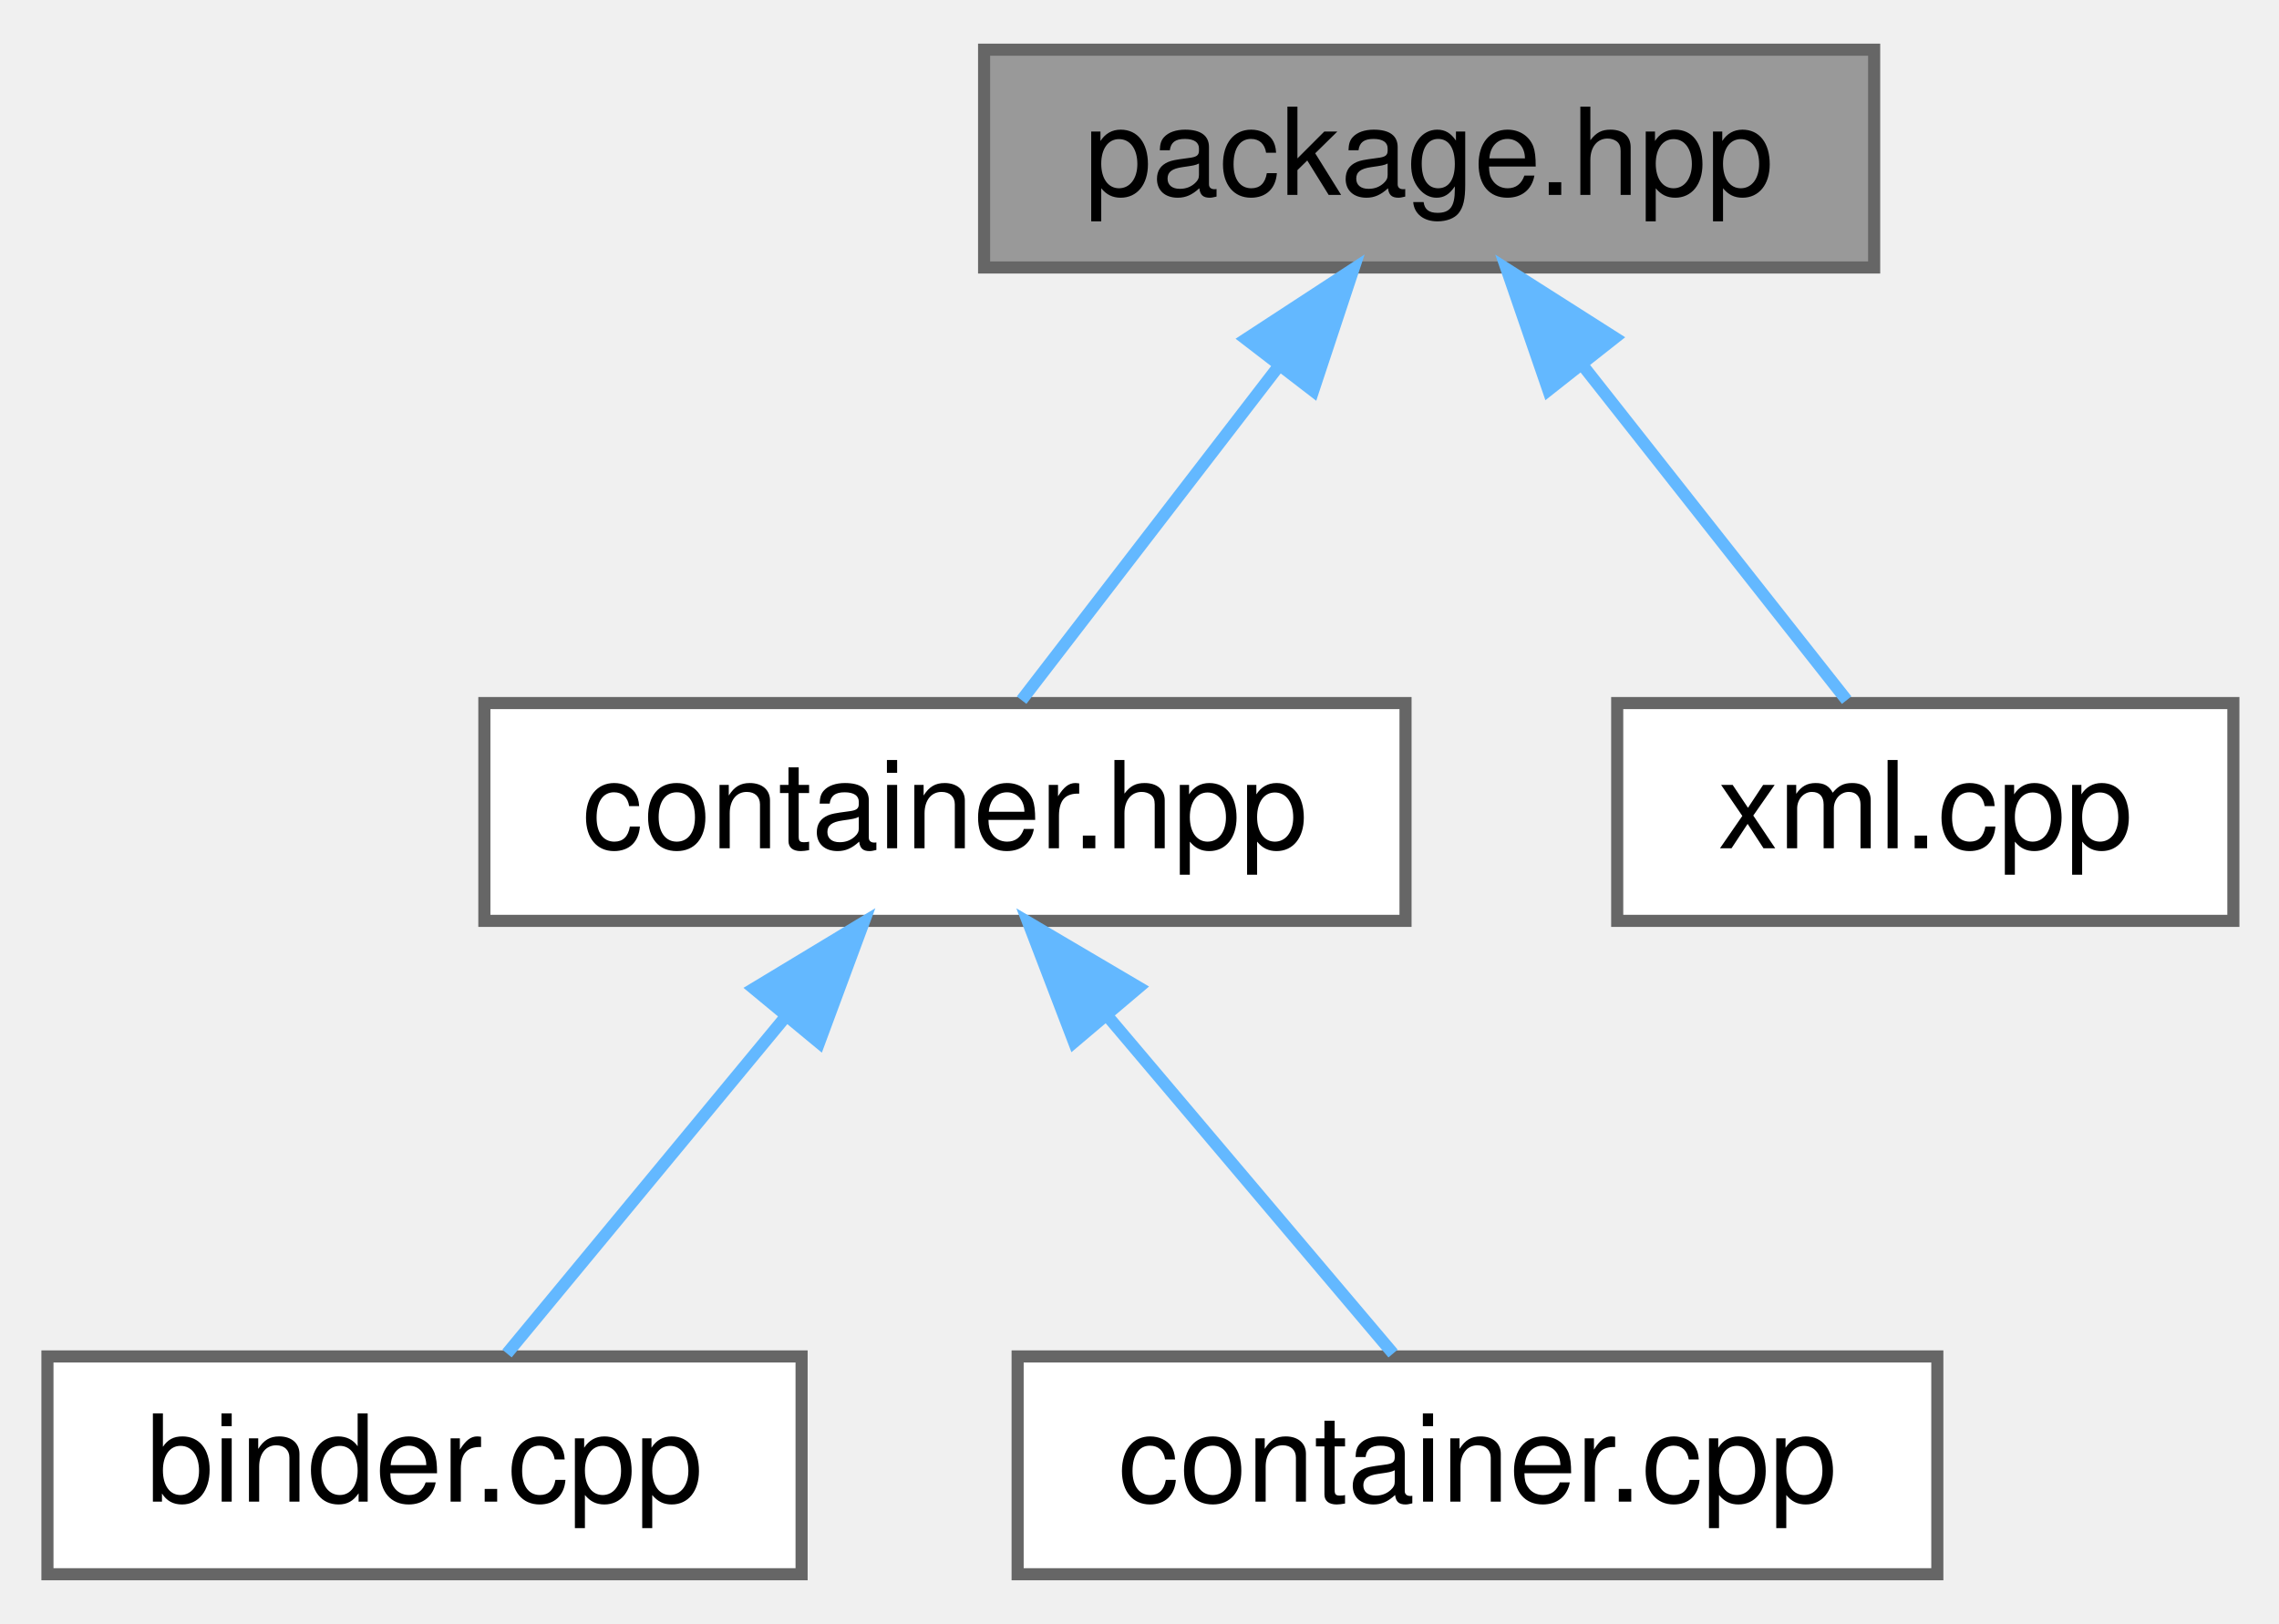
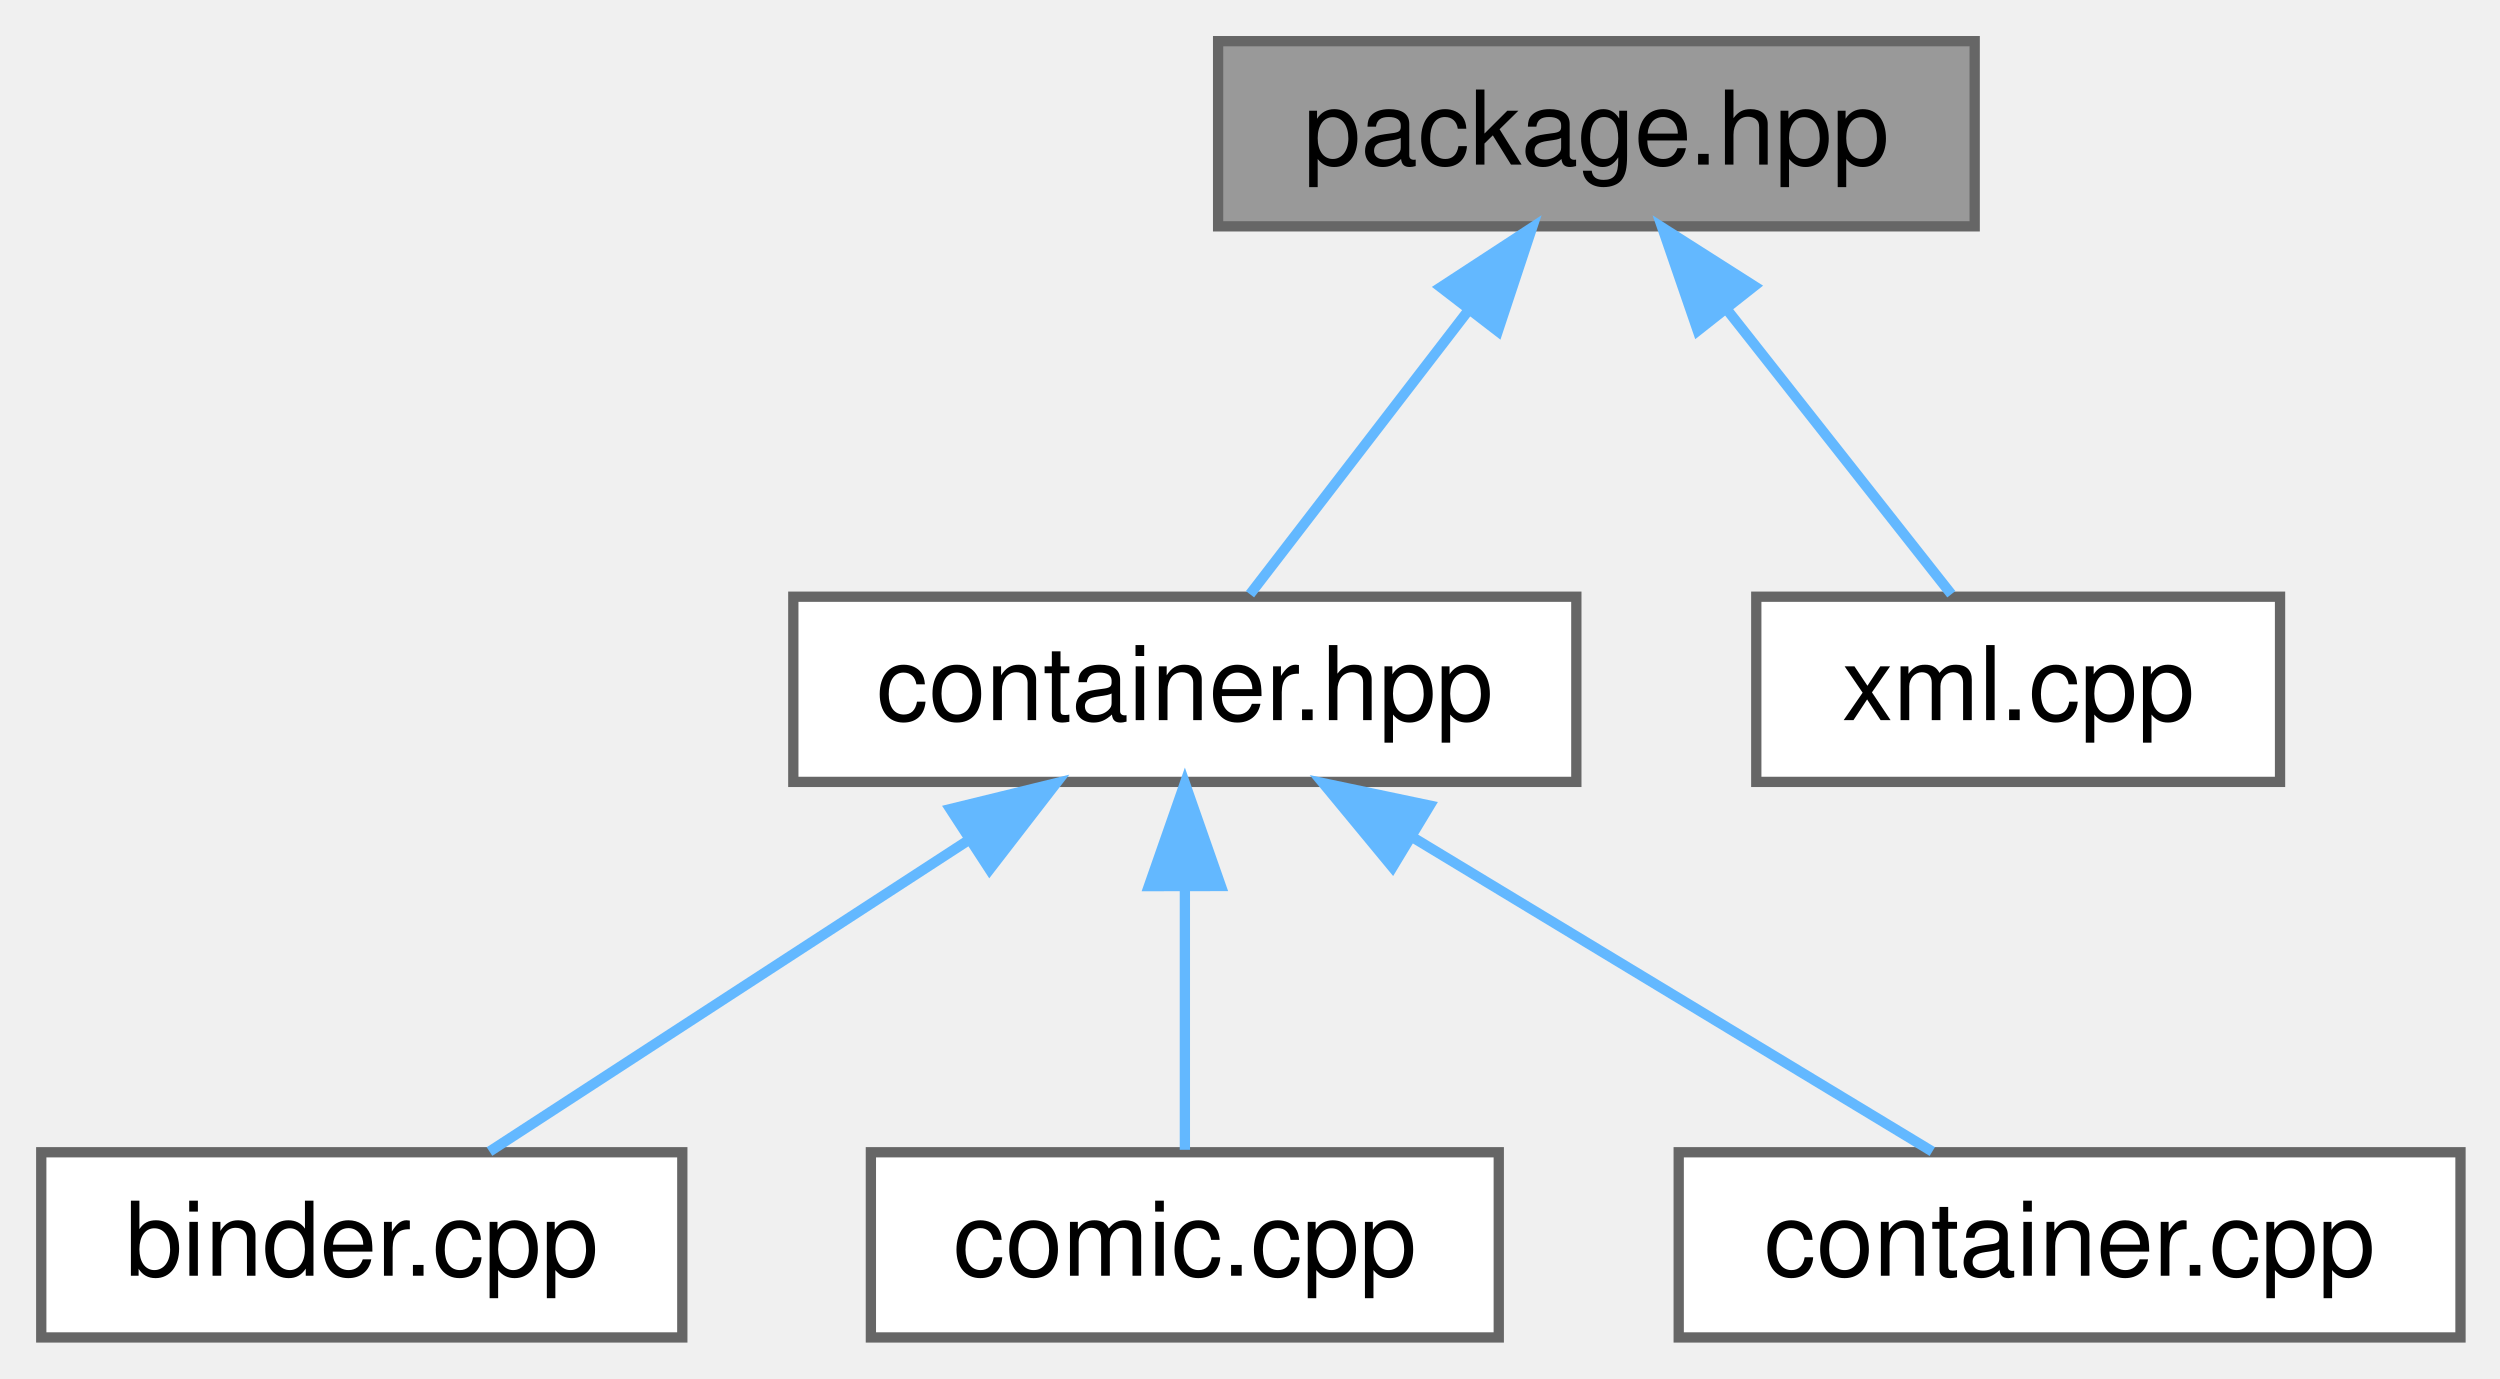
- <svg xmlns="http://www.w3.org/2000/svg" xmlns:xlink="http://www.w3.org/1999/xlink" width="188pt" height="134pt" viewBox="0.00 0.00 188.30 134.00">
+ <svg xmlns="http://www.w3.org/2000/svg" xmlns:xlink="http://www.w3.org/1999/xlink" width="243pt" height="134pt" viewBox="0.00 0.00 242.82 134.00">
  <g id="graph0" class="graph" transform="scale(1 1) rotate(0) translate(4 130)">
    <g id="Node000001" class="node">
      <g id="a_Node000001">
        <a xlink:title=" ">
-           <polygon fill="#999999" stroke="#666666" points="150.85,-126 77.31,-126 77.31,-108 150.85,-108 150.85,-126" />
-           <text text-anchor="middle" x="114.08" y="-114" font-family="Helvetica,sans-Serif" font-size="10.00">package.hpp</text>
+           <polygon fill="#999999" stroke="#666666" points="187.85,-126 114.31,-126 114.31,-108 187.85,-108 187.85,-126" />
+           <text text-anchor="middle" x="151.08" y="-114" font-family="Helvetica,sans-Serif" font-size="10.00">package.hpp</text>
        </a>
      </g>
    </g>
    <g id="Node000002" class="node">
      <g id="a_Node000002">
        <a xlink:href="container_8hpp.html" target="_top" xlink:title=" ">
-           <polygon fill="white" stroke="#666666" points="112.13,-72 36.02,-72 36.02,-54 112.13,-54 112.13,-72" />
-           <text text-anchor="middle" x="74.08" y="-60" font-family="Helvetica,sans-Serif" font-size="10.00">container.hpp</text>
+           <polygon fill="white" stroke="#666666" points="149.13,-72 73.02,-72 73.02,-54 149.13,-54 149.13,-72" />
+           <text text-anchor="middle" x="111.08" y="-60" font-family="Helvetica,sans-Serif" font-size="10.00">container.hpp</text>
        </a>
      </g>
    </g>
    <g id="edge1_Node000001_Node000002" class="edge">
      <g id="a_edge1_Node000001_Node000002">
        <a xlink:title=" ">
-           <path fill="none" stroke="#63b8ff" d="M101.67,-99.87C94.62,-90.71 86.11,-79.64 80.41,-72.24" />
-           <polygon fill="#63b8ff" stroke="#63b8ff" points="98.95,-102.08 107.83,-107.88 104.5,-97.81 98.95,-102.08" />
+           <path fill="none" stroke="#63b8ff" d="M138.67,-99.87C131.62,-90.71 123.11,-79.64 117.41,-72.24" />
+           <polygon fill="#63b8ff" stroke="#63b8ff" points="135.95,-102.08 144.83,-107.88 141.5,-97.81 135.95,-102.08" />
        </a>
      </g>
    </g>
-     <g id="Node000005" class="node">
-       <g id="a_Node000005">
+     <g id="Node000006" class="node">
+       <g id="a_Node000006">
        <a xlink:href="xml_8cpp.html" target="_top" xlink:title=" ">
-           <polygon fill="white" stroke="#666666" points="180.53,-72 129.62,-72 129.62,-54 180.53,-54 180.53,-72" />
-           <text text-anchor="middle" x="155.08" y="-60" font-family="Helvetica,sans-Serif" font-size="10.00">xml.cpp</text>
+           <polygon fill="white" stroke="#666666" points="217.53,-72 166.62,-72 166.62,-54 217.53,-54 217.53,-72" />
+           <text text-anchor="middle" x="192.08" y="-60" font-family="Helvetica,sans-Serif" font-size="10.00">xml.cpp</text>
        </a>
      </g>
    </g>
-     <g id="edge4_Node000001_Node000005" class="edge">
-       <g id="a_edge4_Node000001_Node000005">
+     <g id="edge5_Node000001_Node000006" class="edge">
+       <g id="a_edge5_Node000001_Node000006">
        <a xlink:title=" ">
-           <path fill="none" stroke="#63b8ff" d="M126.8,-99.87C134.02,-90.71 142.75,-79.64 148.58,-72.24" />
-           <polygon fill="#63b8ff" stroke="#63b8ff" points="123.93,-97.86 120.48,-107.88 129.42,-102.19 123.93,-97.86" />
+           <path fill="none" stroke="#63b8ff" d="M163.8,-99.87C171.02,-90.71 179.75,-79.64 185.58,-72.24" />
+           <polygon fill="#63b8ff" stroke="#63b8ff" points="160.93,-97.86 157.48,-107.88 166.42,-102.19 160.93,-97.86" />
        </a>
      </g>
    </g>
    <g id="Node000003" class="node">
      <g id="a_Node000003">
        <a xlink:href="binder_8cpp.html" target="_top" xlink:title=" ">
          <polygon fill="white" stroke="#666666" points="62.23,-18 -0.08,-18 -0.08,0 62.23,0 62.23,-18" />
          <text text-anchor="middle" x="31.08" y="-6" font-family="Helvetica,sans-Serif" font-size="10.00">binder.cpp</text>
        </a>
      </g>
    </g>
    <g id="edge2_Node000002_Node000003" class="edge">
      <g id="a_edge2_Node000002_Node000003">
        <a xlink:title=" ">
-           <path fill="none" stroke="#63b8ff" d="M60.97,-46.15C53.35,-36.94 44.07,-25.71 37.89,-18.24" />
-           <polygon fill="#63b8ff" stroke="#63b8ff" points="58.29,-48.4 67.36,-53.88 63.68,-43.94 58.29,-48.4" />
+           <path fill="none" stroke="#63b8ff" d="M90.04,-48.33C75.23,-38.7 55.9,-26.14 43.49,-18.07" />
+           <polygon fill="#63b8ff" stroke="#63b8ff" points="88.28,-51.36 98.58,-53.88 92.1,-45.49 88.28,-51.36" />
        </a>
      </g>
    </g>
    <g id="Node000004" class="node">
      <g id="a_Node000004">
-         <a xlink:href="container_8cpp.html" target="_top" xlink:title=" ">
-           <polygon fill="white" stroke="#666666" points="156.07,-18 80.08,-18 80.08,0 156.07,0 156.07,-18" />
-           <text text-anchor="middle" x="118.08" y="-6" font-family="Helvetica,sans-Serif" font-size="10.00">container.cpp</text>
+         <a xlink:href="comic_8cpp.html" target="_top" xlink:title=" ">
+           <polygon fill="white" stroke="#666666" points="141.59,-18 80.56,-18 80.56,0 141.59,0 141.59,-18" />
+           <text text-anchor="middle" x="111.08" y="-6" font-family="Helvetica,sans-Serif" font-size="10.00">comic.cpp</text>
        </a>
      </g>
    </g>
    <g id="edge3_Node000002_Node000004" class="edge">
      <g id="a_edge3_Node000002_Node000004">
        <a xlink:title=" ">
-           <path fill="none" stroke="#63b8ff" d="M87.49,-46.15C95.28,-36.94 104.78,-25.71 111.1,-18.24" />
-           <polygon fill="#63b8ff" stroke="#63b8ff" points="84.74,-43.98 80.95,-53.88 90.08,-48.5 84.74,-43.98" />
+           <path fill="none" stroke="#63b8ff" d="M111.08,-43.86C111.08,-35.13 111.08,-25.1 111.08,-18.24" />
+           <polygon fill="#63b8ff" stroke="#63b8ff" points="107.58,-43.87 111.08,-53.88 114.58,-43.88 107.58,-43.87" />
+         </a>
+       </g>
+     </g>
+     <g id="Node000005" class="node">
+       <g id="a_Node000005">
+         <a xlink:href="container_8cpp.html" target="_top" xlink:title=" ">
+           <polygon fill="white" stroke="#666666" points="235.07,-18 159.08,-18 159.08,0 235.07,0 235.07,-18" />
+           <text text-anchor="middle" x="197.08" y="-6" font-family="Helvetica,sans-Serif" font-size="10.00">container.cpp</text>
+         </a>
+       </g>
+     </g>
+     <g id="edge4_Node000002_Node000005" class="edge">
+       <g id="a_edge4_Node000002_Node000005">
+         <a xlink:title=" ">
+           <path fill="none" stroke="#63b8ff" d="M133.24,-48.6C149.22,-38.94 170.26,-26.21 183.73,-18.07" />
+           <polygon fill="#63b8ff" stroke="#63b8ff" points="131.26,-45.71 124.51,-53.88 134.88,-51.7 131.26,-45.71" />
        </a>
      </g>
    </g>
  </g>
</svg>
